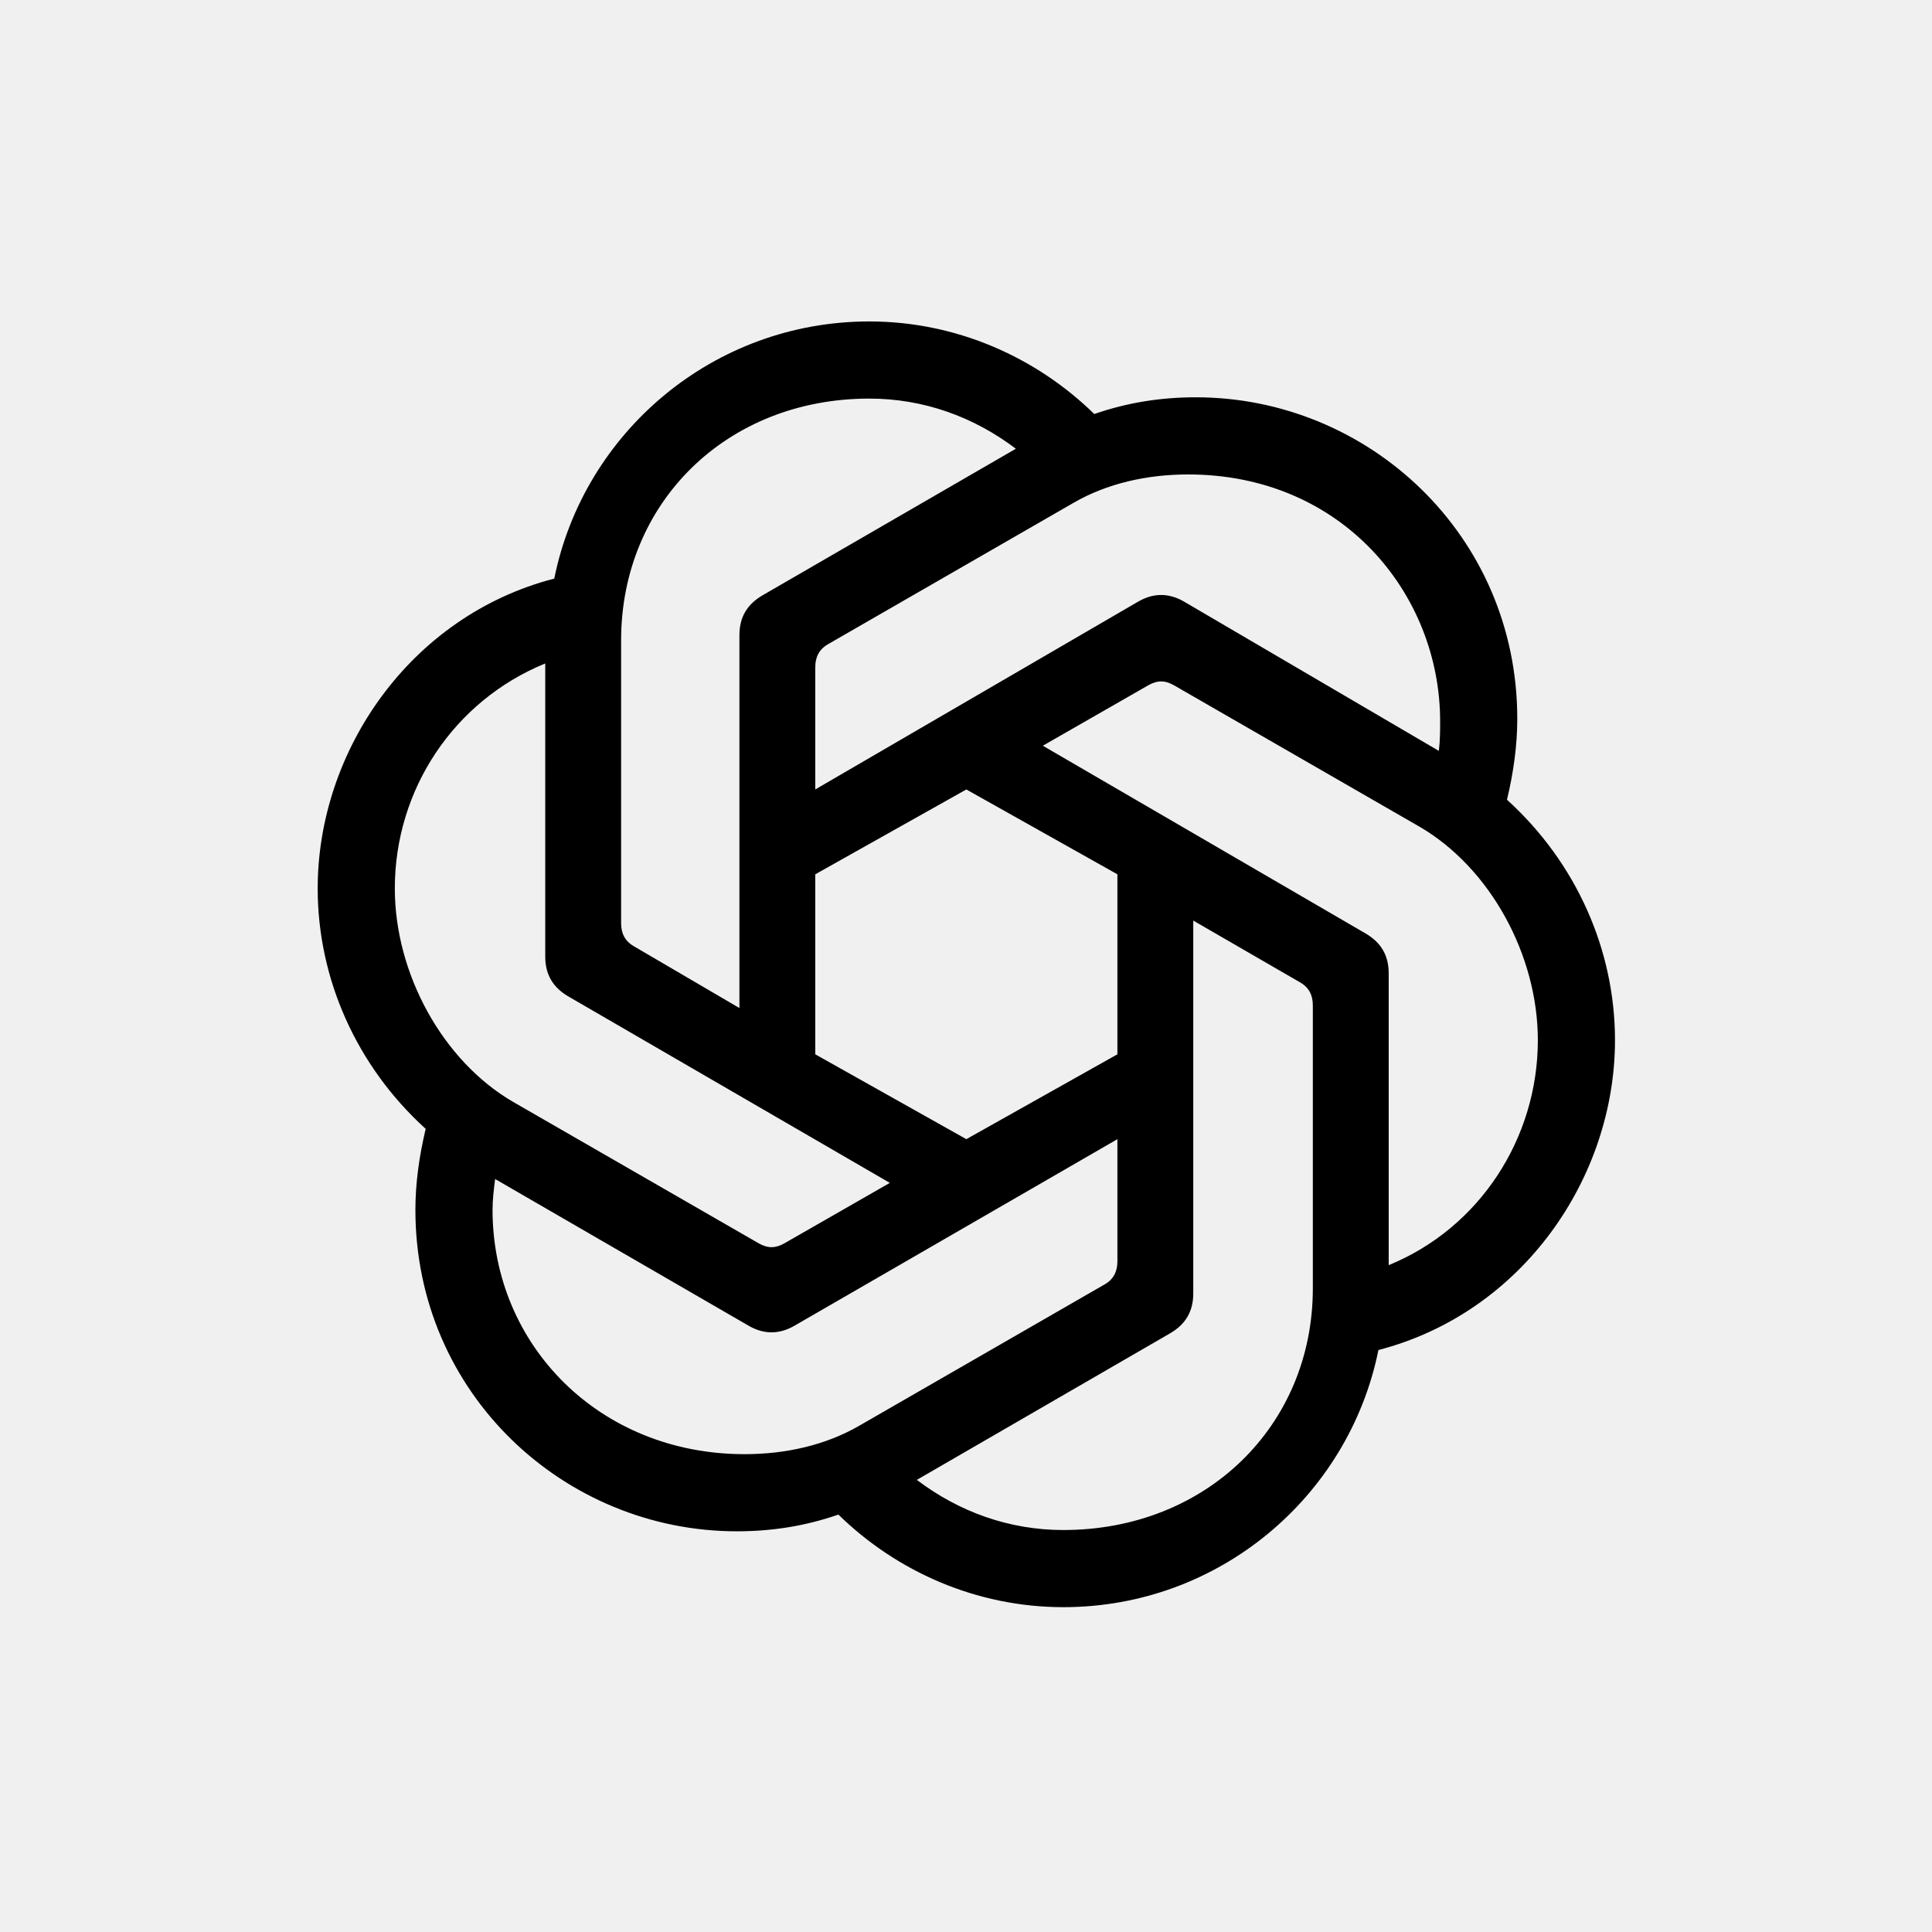
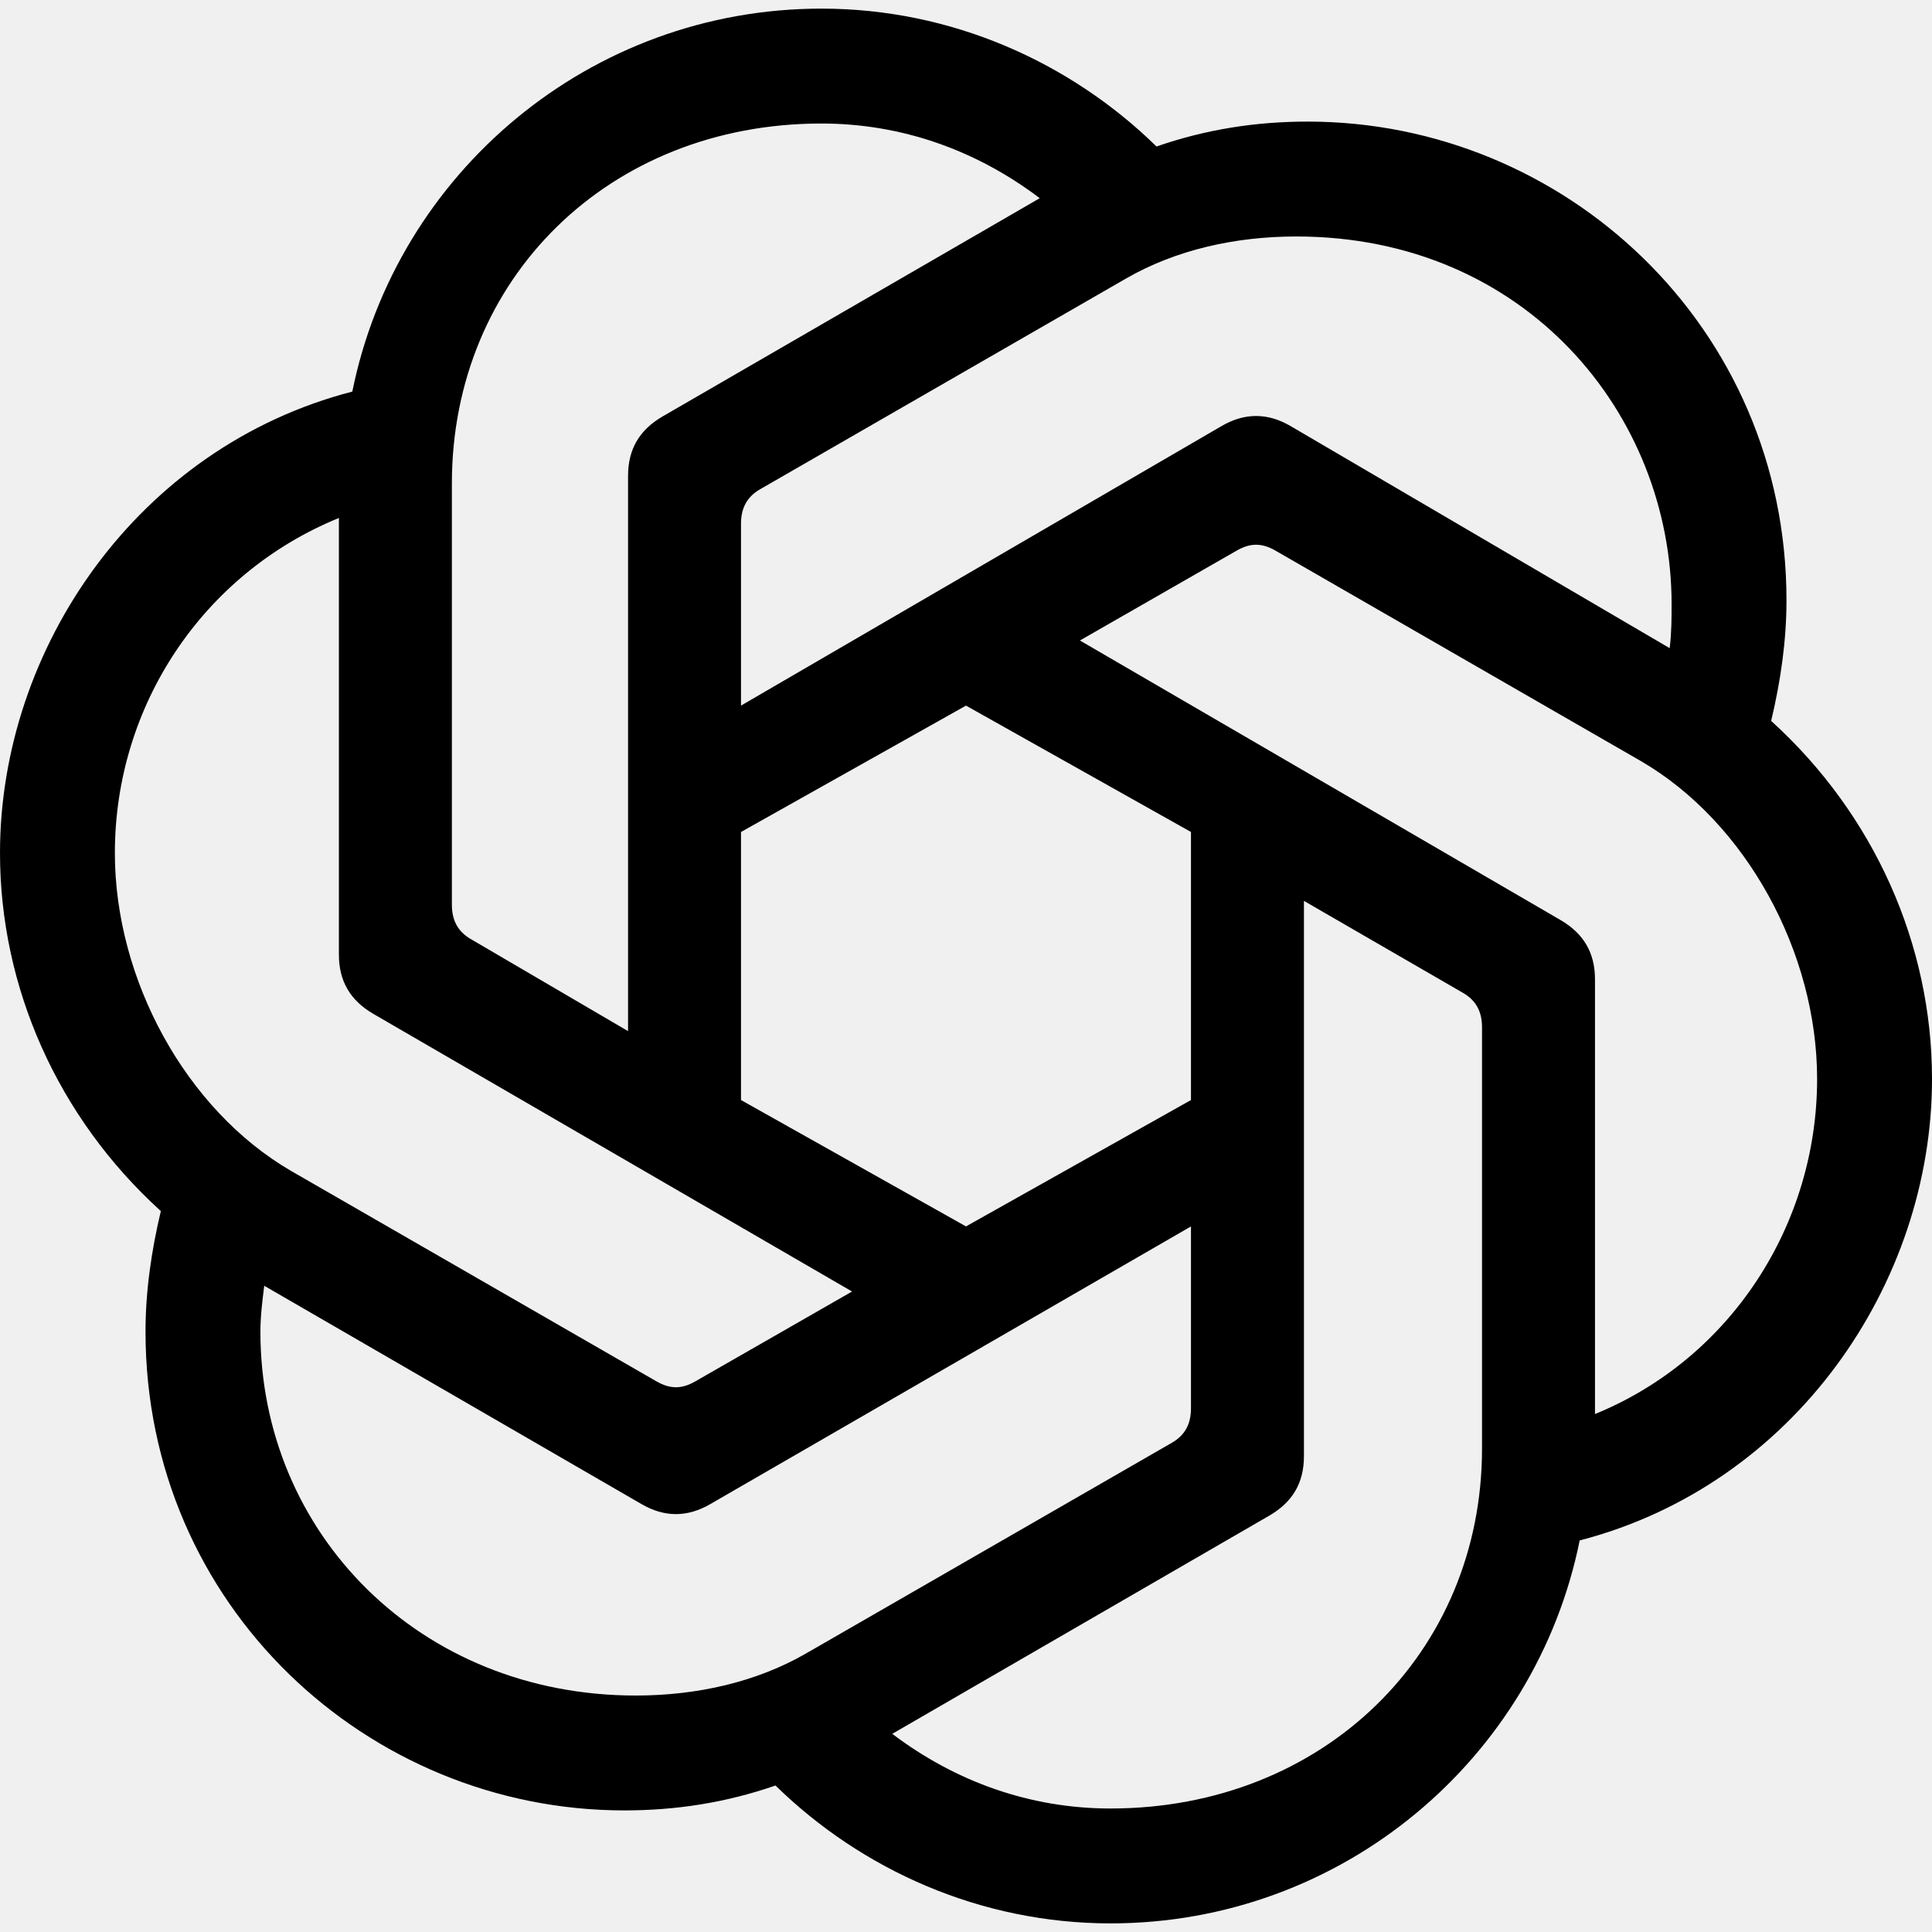
- <svg xmlns="http://www.w3.org/2000/svg" width="721" height="721" viewBox="0 0 721 721" fill="none">
+ <svg xmlns="http://www.w3.org/2000/svg" width="484" height="484" viewBox="118.557 117.797 484.139 484.139" fill="none">
  <g clip-path="url(#clip0_1637_2934)">
    <g clip-path="url(#clip1_1637_2934)">
      <path d="M304.246 294.611V249.028C304.246 245.189 305.687 242.309 309.044 240.392L400.692 187.612C413.167 180.415 428.042 177.058 443.394 177.058C500.971 177.058 537.44 221.682 537.44 269.182C537.44 272.54 537.44 276.379 536.959 280.218L441.954 224.558C436.197 221.201 430.437 221.201 424.68 224.558L304.246 294.611ZM518.245 472.145V363.224C518.245 356.505 515.364 351.707 509.608 348.349L389.174 278.296L428.519 255.743C431.877 253.826 434.757 253.826 438.115 255.743L529.762 308.523C556.154 323.879 573.905 356.505 573.905 388.171C573.905 424.636 552.315 458.225 518.245 472.141V472.145ZM275.937 376.182L236.592 353.152C233.235 351.235 231.794 348.354 231.794 344.515V238.956C231.794 187.617 271.139 148.749 324.4 148.749C344.555 148.749 363.264 155.468 379.102 167.463L284.578 222.164C278.822 225.521 275.942 230.319 275.942 237.039V376.186L275.937 376.182ZM360.626 425.122L304.246 393.455V326.283L360.626 294.616L417.002 326.283V393.455L360.626 425.122ZM396.852 570.989C376.698 570.989 357.989 564.27 342.151 552.276L436.674 497.574C442.431 494.217 445.311 489.419 445.311 482.699V343.552L485.138 366.582C488.495 368.499 489.936 371.379 489.936 375.219V480.778C489.936 532.117 450.109 570.985 396.852 570.985V570.989ZM283.134 463.99L191.486 411.211C165.094 395.854 147.343 363.229 147.343 331.562C147.343 294.616 169.415 261.509 203.48 247.593V356.991C203.48 363.71 206.361 368.508 212.117 371.866L332.074 441.437L292.729 463.99C289.372 465.907 286.491 465.907 283.134 463.99ZM277.859 542.68C223.639 542.68 183.813 501.895 183.813 451.514C183.813 447.675 184.294 443.836 184.771 439.997L279.295 494.698C285.051 498.056 290.812 498.056 296.568 494.698L417.002 425.127V470.71C417.002 474.549 415.562 477.429 412.204 479.346L320.557 532.126C308.081 539.323 293.206 542.68 277.854 542.68H277.859ZM396.852 599.776C454.911 599.776 503.37 558.513 514.41 503.812C568.149 489.896 602.696 439.515 602.696 388.176C602.696 354.587 588.303 321.962 562.392 298.45C564.791 288.373 566.231 278.296 566.231 268.224C566.231 199.611 510.571 148.267 446.274 148.267C433.322 148.267 420.846 150.184 408.37 154.505C386.775 133.392 357.026 119.958 324.4 119.958C266.342 119.958 217.883 161.22 206.843 215.921C153.104 229.837 118.557 280.218 118.557 331.557C118.557 365.146 132.95 397.771 158.861 421.283C156.462 431.36 155.022 441.437 155.022 451.51C155.022 520.123 210.682 571.466 274.978 571.466C287.931 571.466 300.407 569.549 312.883 565.228C334.473 586.341 364.222 599.776 396.852 599.776Z" fill="black" />
    </g>
  </g>
  <defs>
    <clipPath id="clip0_1637_2934">
      <rect width="720" height="720" fill="white" transform="translate(0.606934 0.0999756)" />
    </clipPath>
    <clipPath id="clip1_1637_2934">
      <rect width="484.139" height="479.818" fill="white" transform="translate(118.557 119.958)" />
    </clipPath>
  </defs>
</svg>
